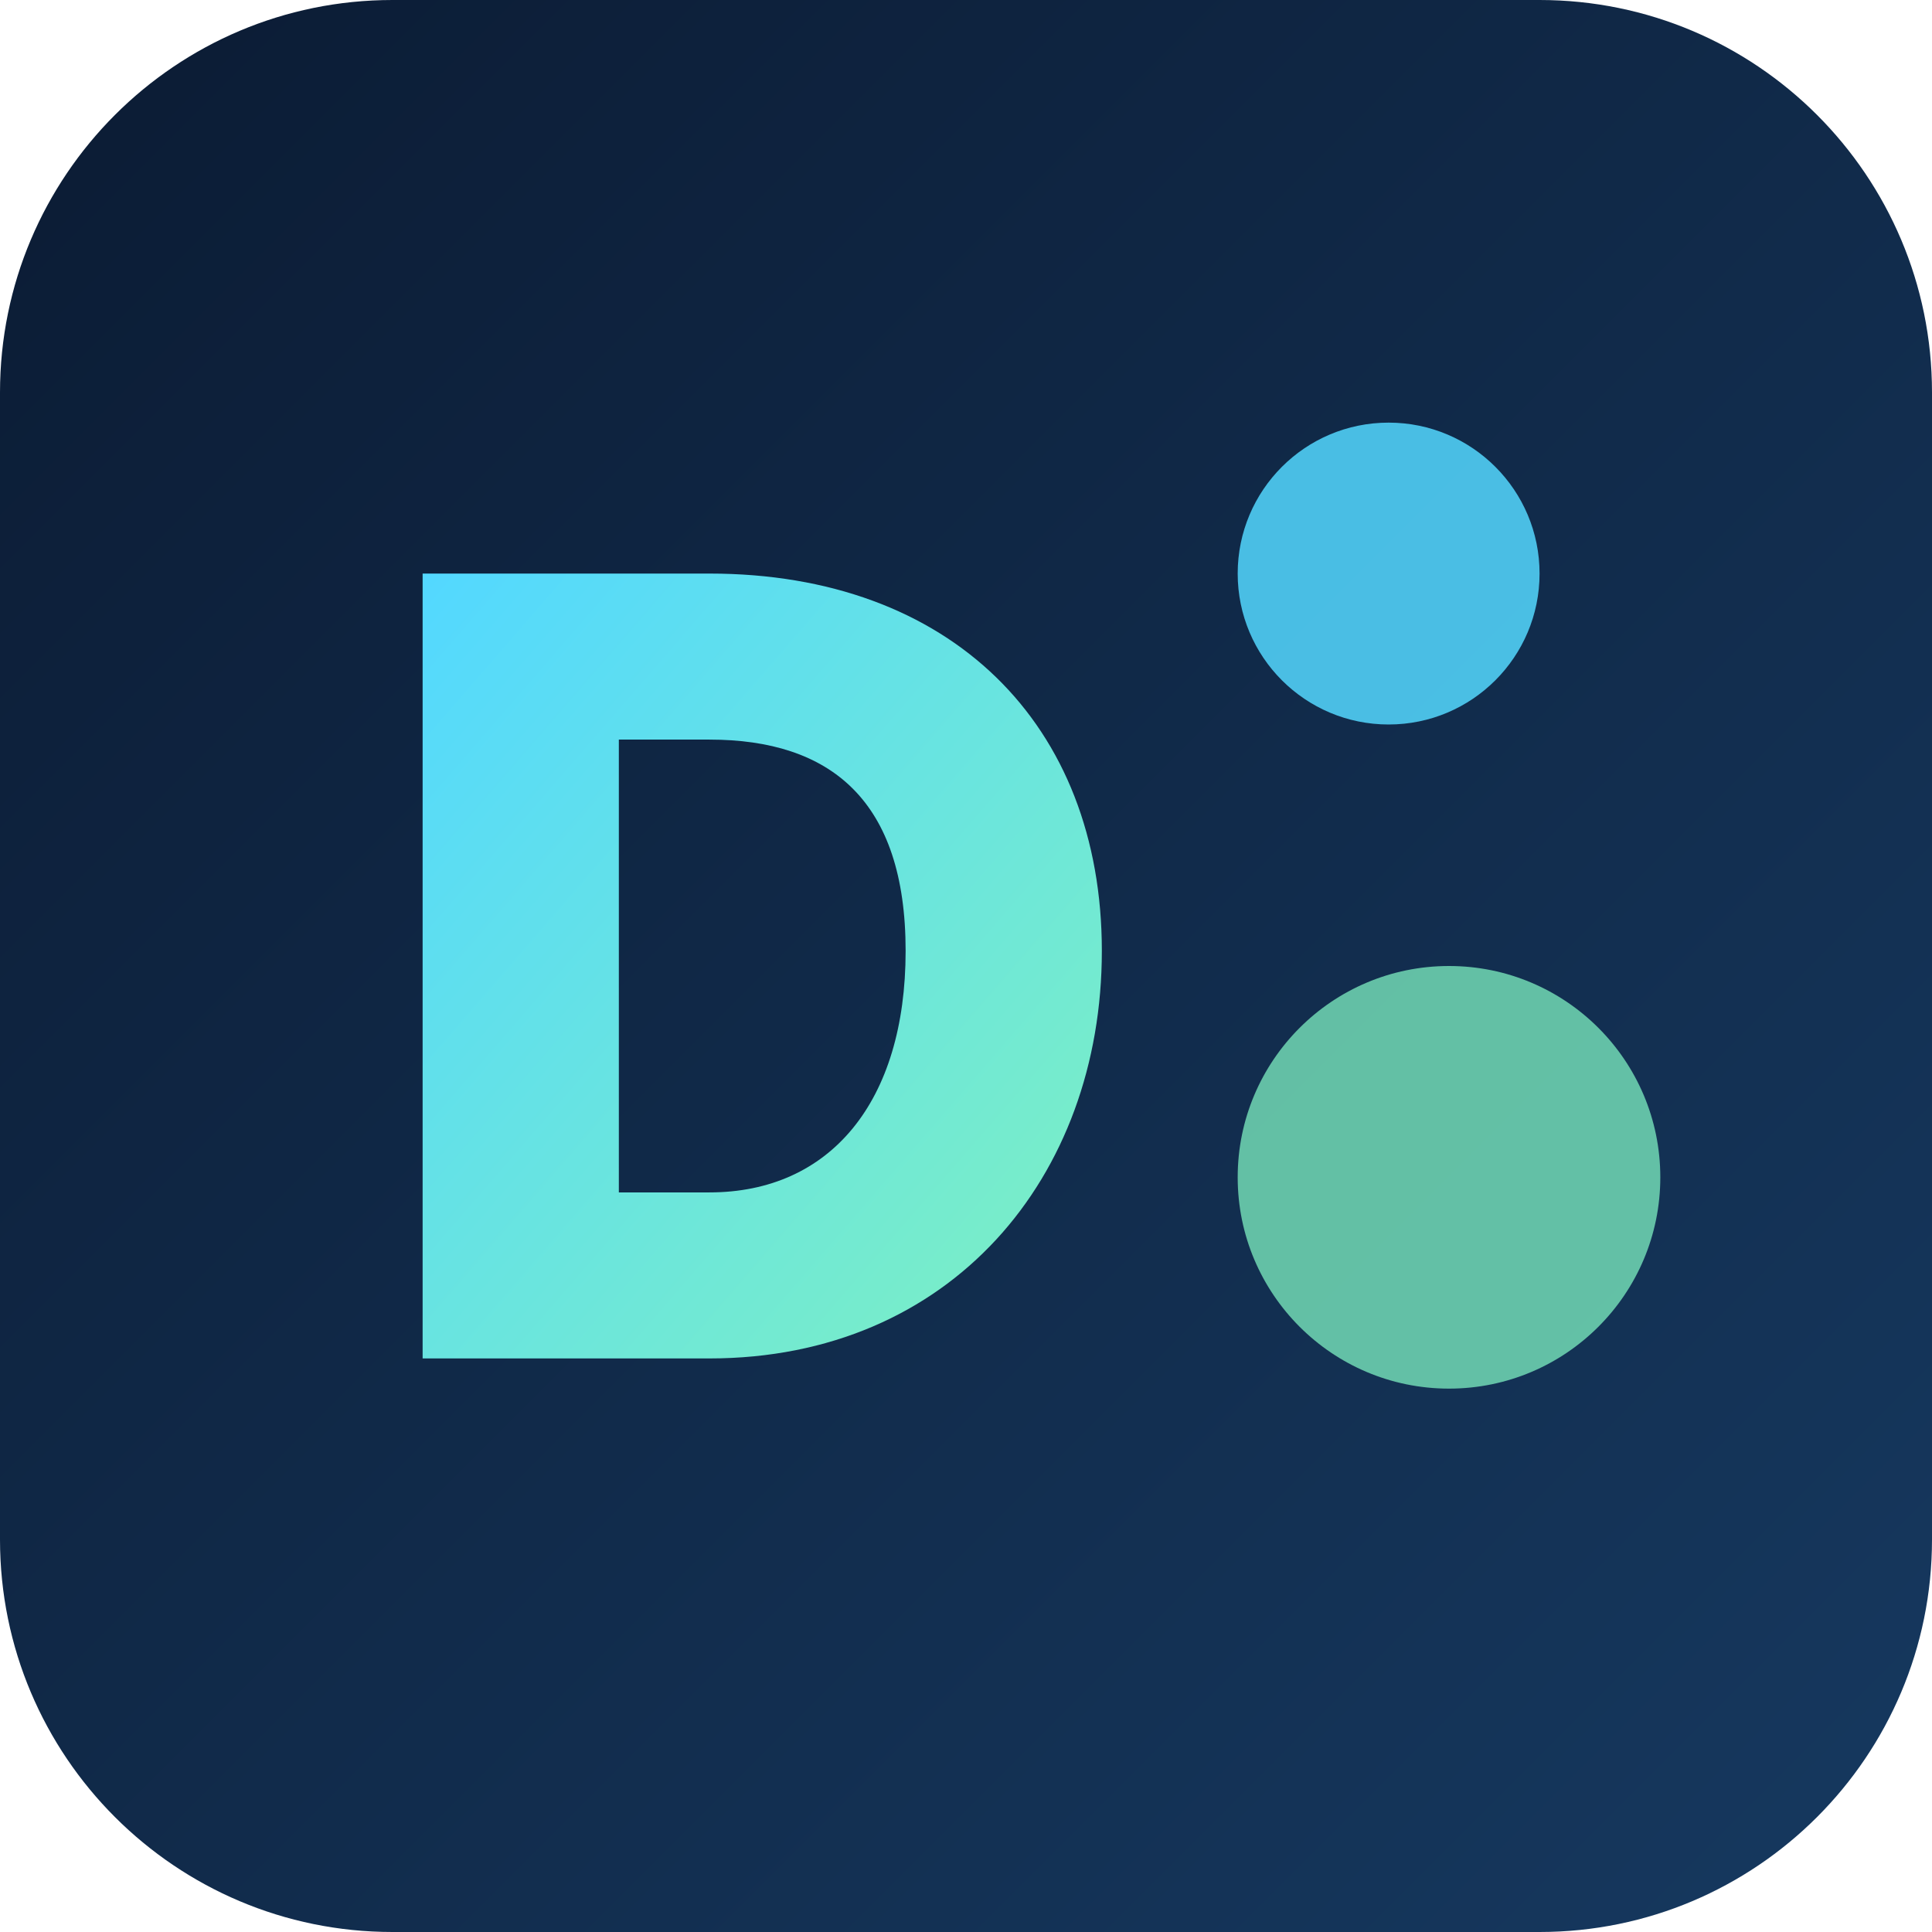
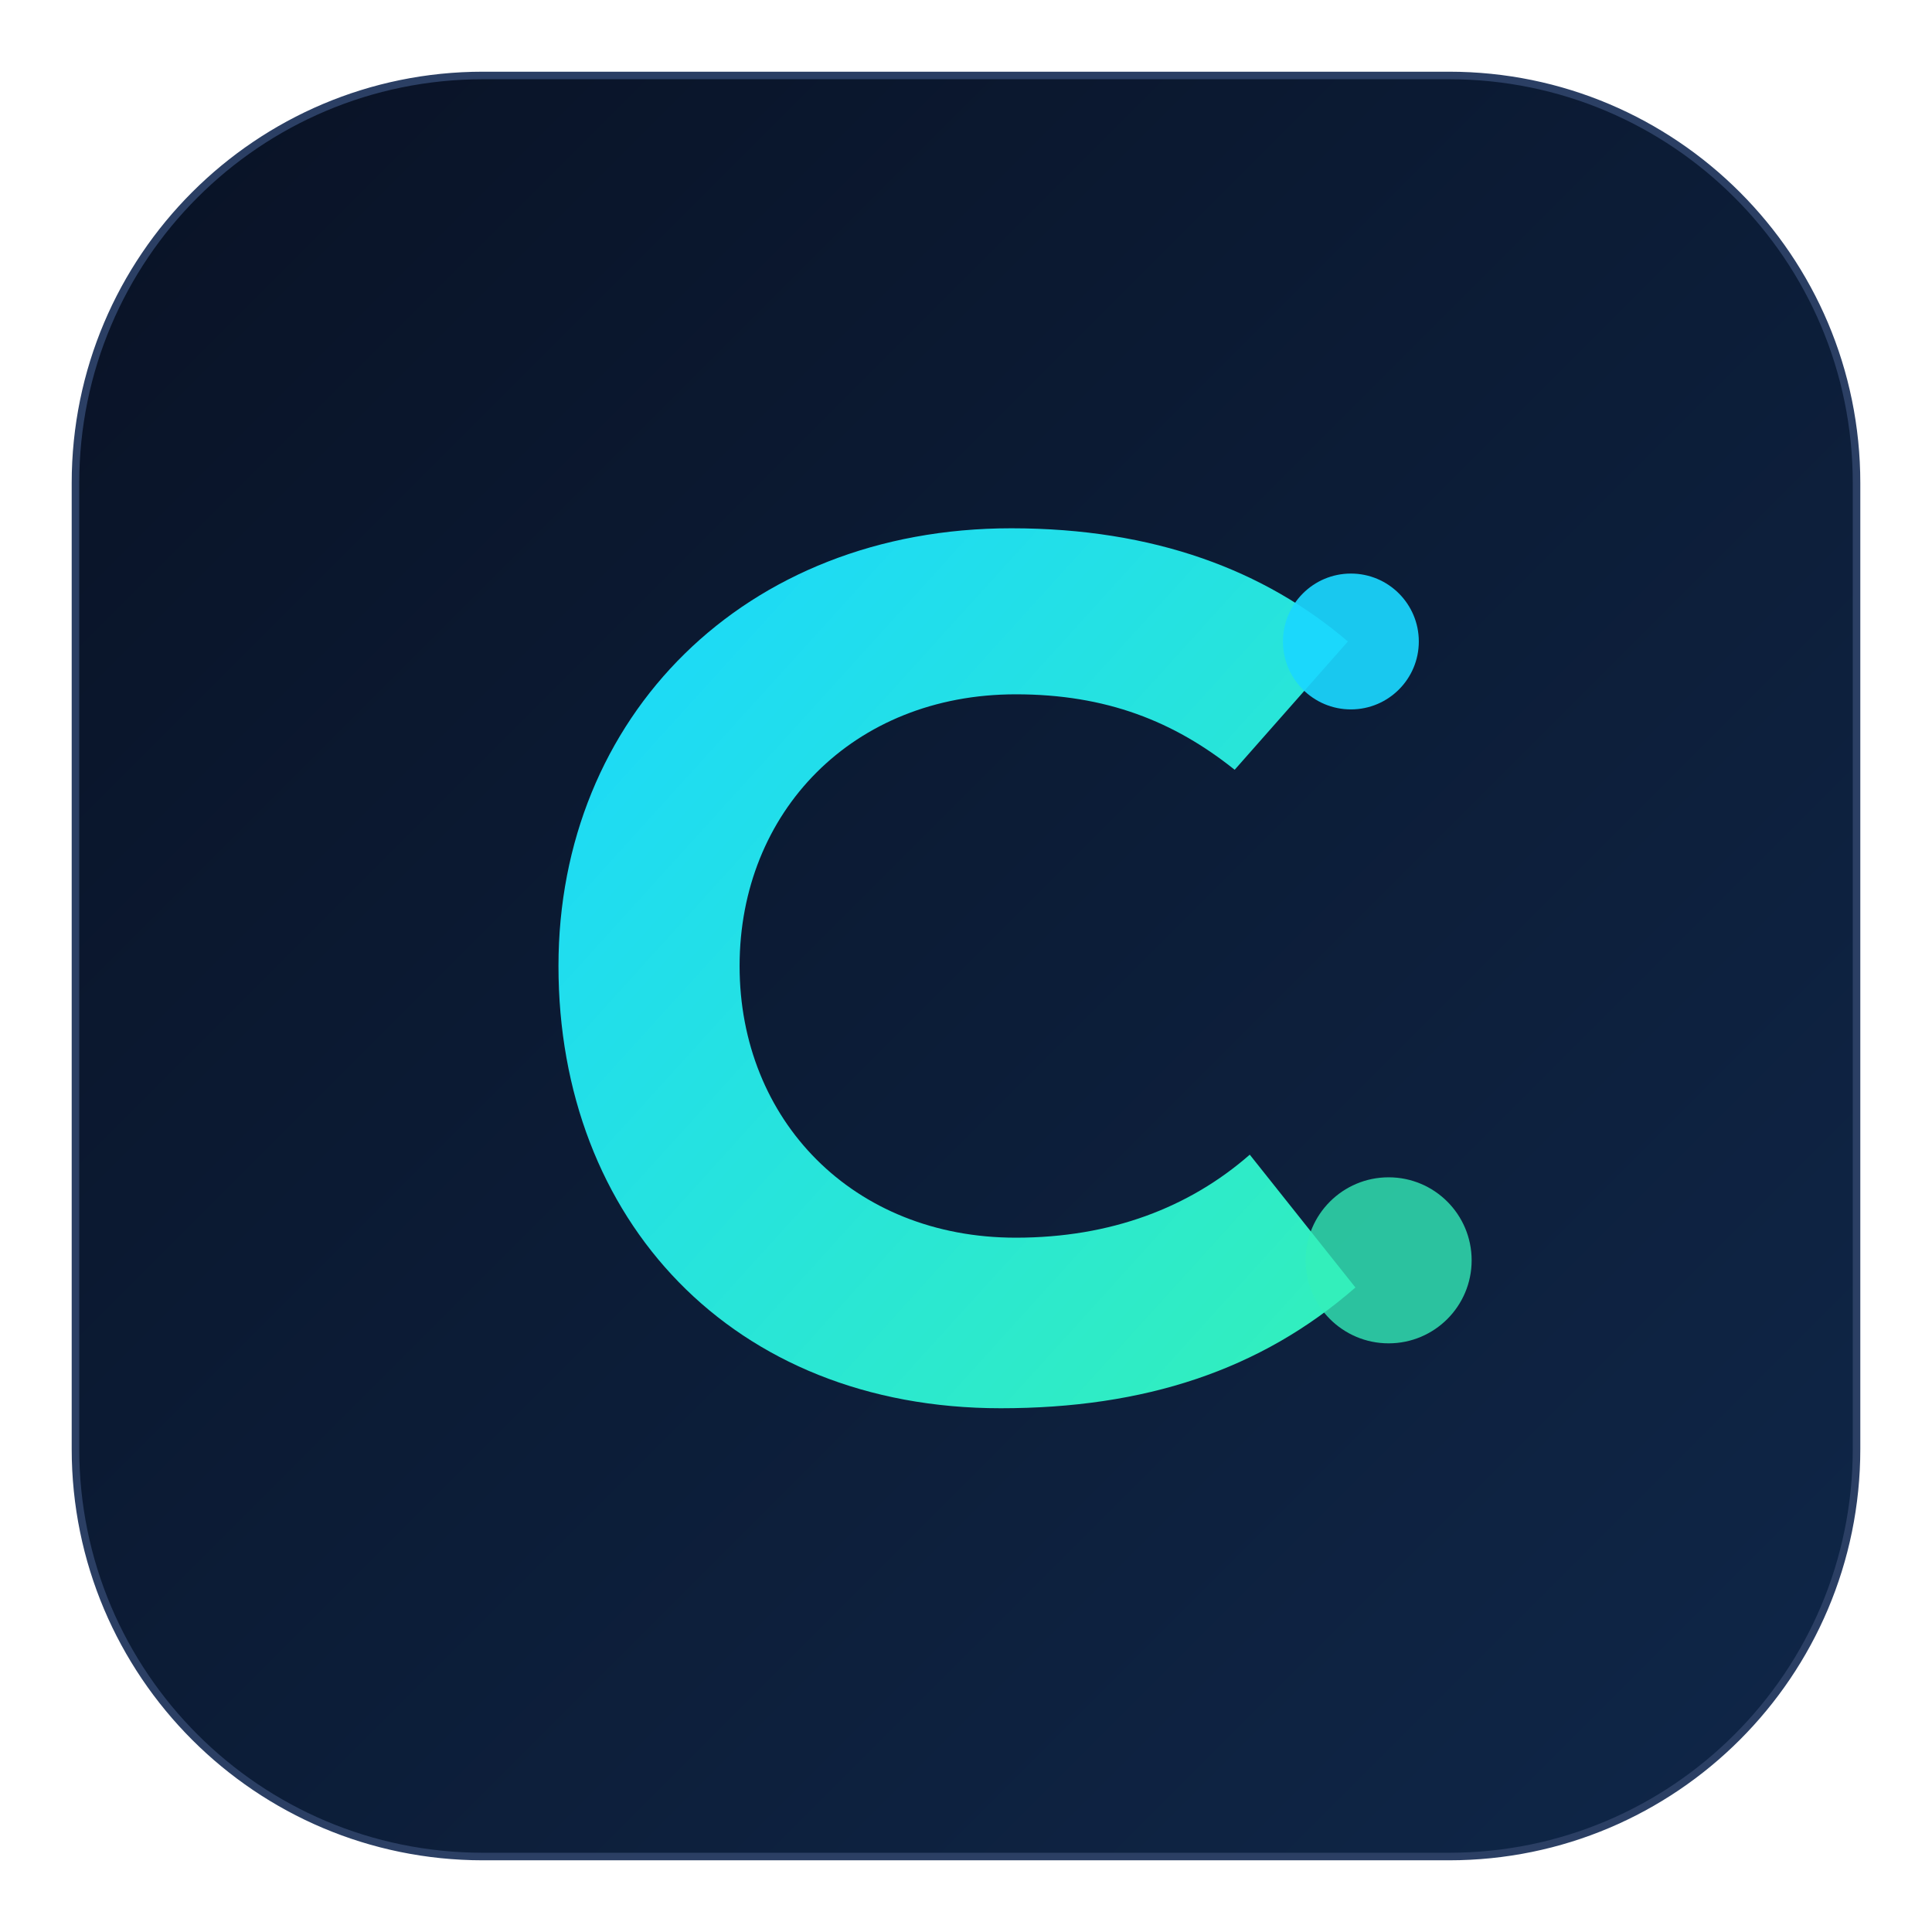
- <svg xmlns="http://www.w3.org/2000/svg" viewBox="0 0 128 128" role="img" aria-label="PulseBoard">
+ <svg xmlns="http://www.w3.org/2000/svg" viewBox="0 0 128 128" role="img" aria-label="CompanyBoard">
  <defs>
    <linearGradient id="bg" x1="0%" y1="0%" x2="100%" y2="100%">
-       <stop offset="0%" stop-color="#0b1b33" />
-       <stop offset="100%" stop-color="#163960" />
+       <stop offset="0%" stop-color="#091225" />
+       <stop offset="100%" stop-color="#0f2749" />
    </linearGradient>
    <linearGradient id="accent" x1="0%" y1="0%" x2="100%" y2="100%">
-       <stop offset="0%" stop-color="#53d8ff" />
-       <stop offset="100%" stop-color="#7ef0c1" />
+       <stop offset="0%" stop-color="#1ad7ff" />
+       <stop offset="100%" stop-color="#33f0ba" />
    </linearGradient>
  </defs>
-   <rect width="128" height="128" rx="26" fill="url(#bg)" />
-   <path d="M28 90V38h19c16 0 26 10 26 25S63 90 47 90H28zm13-11h6c8 0 13-6 13-16s-5-14-13-14h-6v30z" fill="url(#accent)" />
-   <circle cx="92" cy="38" r="10" fill="#53d8ff" opacity="0.85" />
-   <circle cx="96" cy="78" r="14" fill="#7ef0c1" opacity="0.75" />
+   <rect x="5" y="5" width="118" height="118" rx="27" fill="url(#bg)" />
+   <rect x="5" y="5" width="118" height="118" rx="27" fill="none" stroke="#2b3f64" stroke-width="0.5" />
+   <path d="M37 64c0-16.5 12.3-29 30-29 9.5 0 16.8 2.8 22.3 7.5l-7.5 8.5c-4-3.2-8.5-5-14.5-5-10.8 0-18.3 7.8-18.3 18s7.5 18 18.3 18c6.3 0 11.5-2 15.5-5.5l7 8.8c-6.3 5.5-14 8-23.5 8-17.8 0-29.3-12.5-29.3-29.3z" fill="url(#accent)" />
+   <circle cx="89.5" cy="42.5" r="4.5" fill="#1ad7ff" opacity="0.92" />
+   <circle cx="92" cy="83.5" r="5.5" fill="#33f0ba" opacity="0.78" />
</svg>
